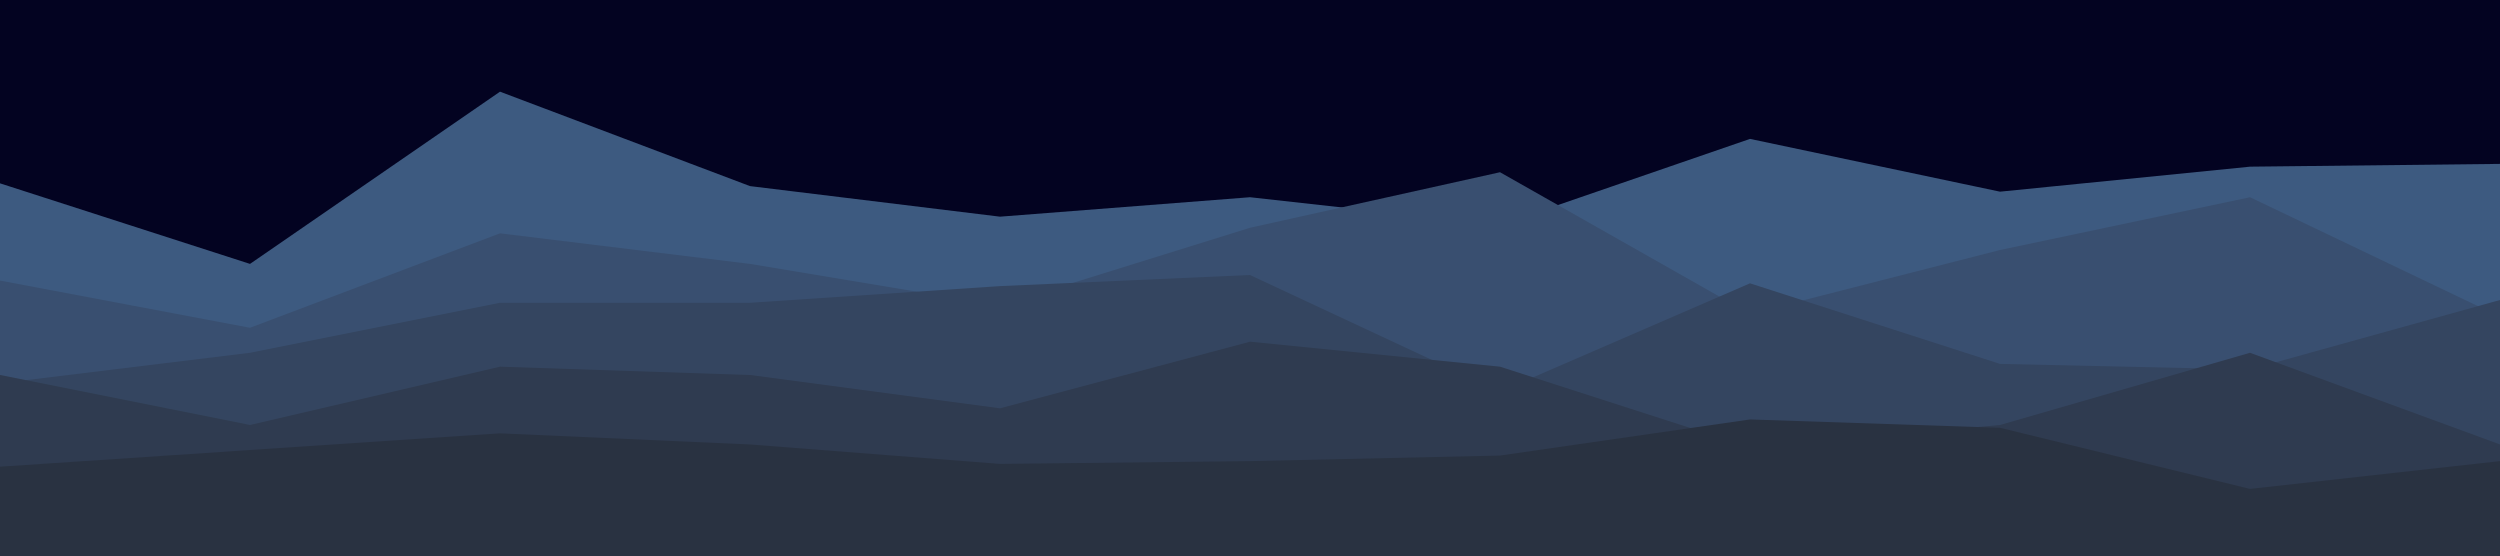
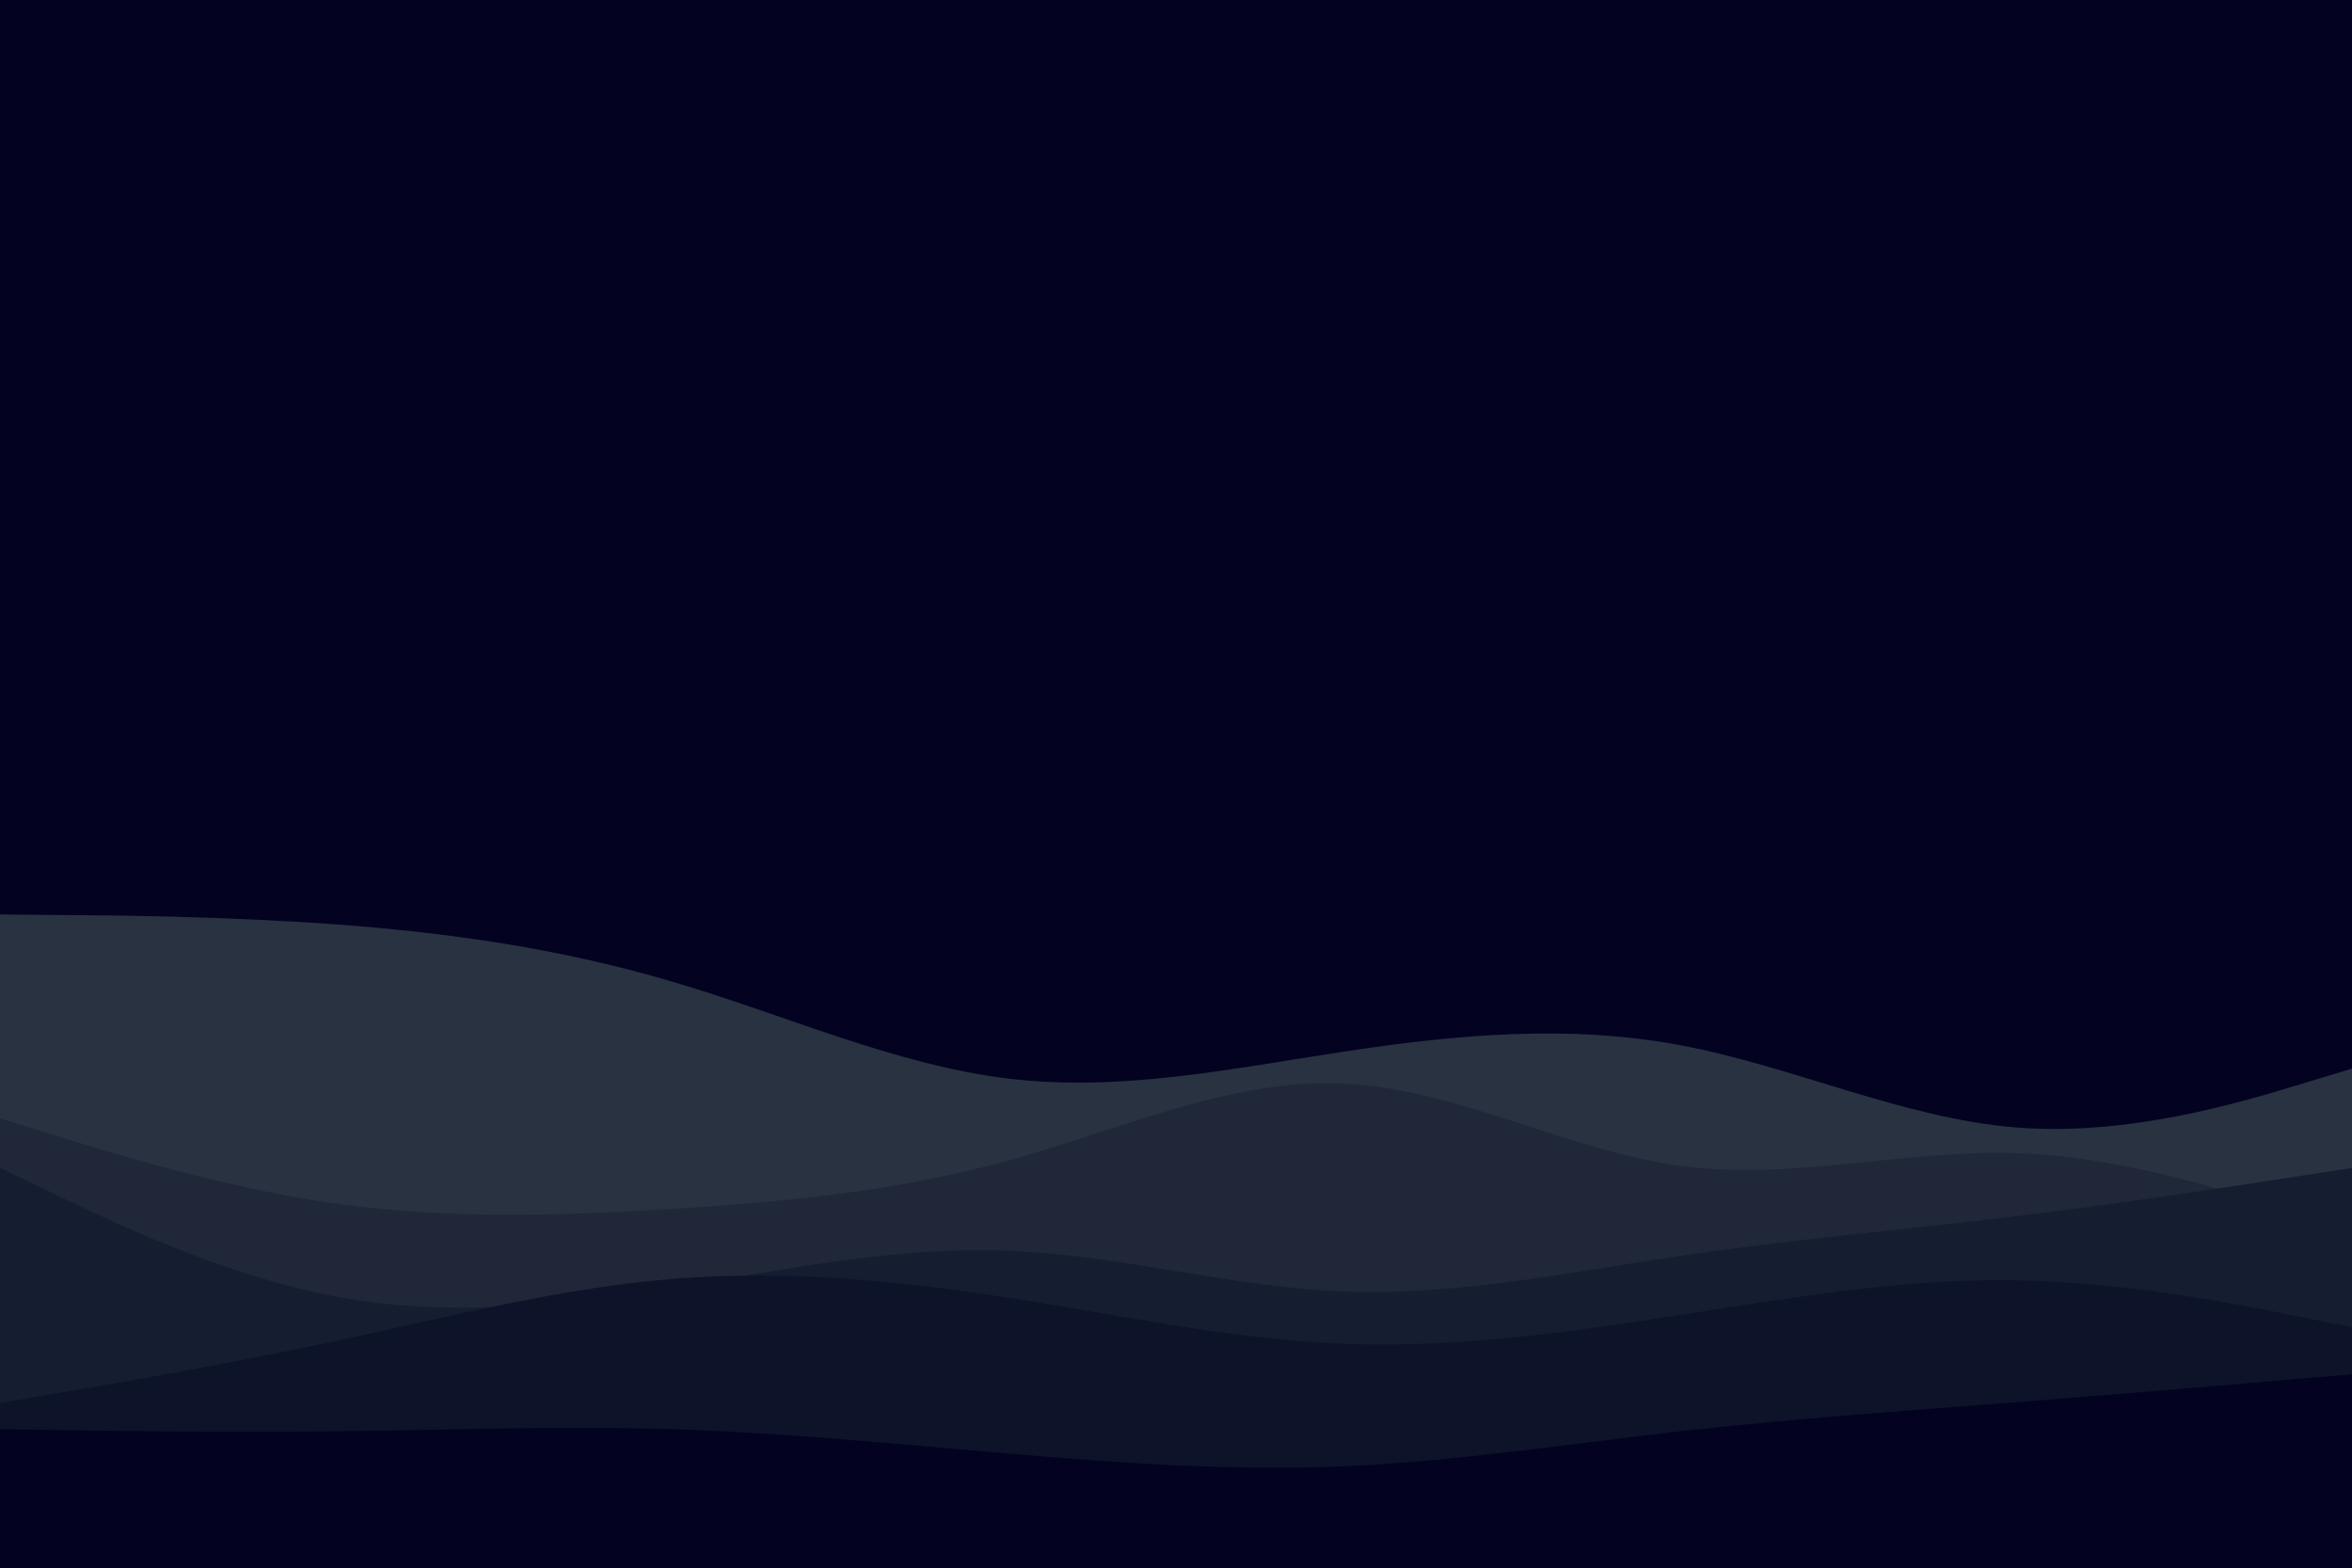
- <svg xmlns="http://www.w3.org/2000/svg" id="visual" viewBox="0 0 900 200" width="900" height="200" version="1.1">
-   <rect x="0" y="0" width="900" height="200" fill="#030321" />
-   <path d="M0 66L90 95L180 33L270 67L360 78L450 71L540 81L630 50L720 69L810 60L900 59L900 201L810 201L720 201L630 201L540 201L450 201L360 201L270 201L180 201L90 201L0 201Z" fill="#3d5a80" />
-   <path d="M0 101L90 118L180 84L270 95L360 110L450 82L540 62L630 113L720 90L810 71L900 114L900 201L810 201L720 201L630 201L540 201L450 201L360 201L270 201L180 201L90 201L0 201Z" fill="#394f70" />
-   <path d="M0 138L90 127L180 109L270 109L360 103L450 99L540 141L630 102L720 131L810 133L900 108L900 201L810 201L720 201L630 201L540 201L450 201L360 201L270 201L180 201L90 201L0 201Z" fill="#344560" />
-   <path d="M0 135L90 153L180 132L270 135L360 147L450 123L540 132L630 161L720 153L810 127L900 160L900 201L810 201L720 201L630 201L540 201L450 201L360 201L270 201L180 201L90 201L0 201Z" fill="#2f3b50" />
-   <path d="M0 168L90 162L180 156L270 160L360 167L450 166L540 164L630 151L720 154L810 176L900 166L900 201L810 201L720 201L630 201L540 201L450 201L360 201L270 201L180 201L90 201L0 201Z" fill="#293241" />
+ <svg xmlns="http://www.w3.org/2000/svg" id="visual" viewBox="0 0 900 600" width="900" height="600" version="1.1">
+   <rect x="0" y="0" width="900" height="600" fill="#030321" />
+   <path d="M0 350L21.5 350.2C43 350.3 86 350.7 128.8 353.8C171.7 357 214.3 363 257.2 375.7C300 388.3 343 407.7 385.8 412.8C428.7 418 471.3 409 514.2 402.5C557 396 600 392 642.8 400C685.7 408 728.3 428 771.2 431.5C814 435 857 422 878.5 415.5L900 409L900 601L878.5 601C857 601 814 601 771.2 601C728.3 601 685.7 601 642.8 601C600 601 557 601 514.2 601C471.3 601 428.7 601 385.8 601C343 601 300 601 257.2 601C214.3 601 171.7 601 128.8 601C86 601 43 601 21.5 601L0 601Z" fill="#293241" />
+   <path d="M0 428L21.5 434.7C43 441.3 86 454.7 128.8 460.7C171.7 466.7 214.3 465.3 257.2 462.7C300 460 343 456 385.8 444.2C428.7 432.3 471.3 412.7 514.2 414.7C557 416.7 600 440.3 642.8 446.2C685.7 452 728.3 440 771.2 441.3C814 442.7 857 457.3 878.5 464.7L900 472L900 601L878.5 601C857 601 814 601 771.2 601C728.3 601 685.7 601 642.8 601C600 601 557 601 514.2 601C471.3 601 428.7 601 385.8 601C343 601 300 601 257.2 601C214.3 601 171.7 601 128.8 601C86 601 43 601 21.5 601L0 601Z" fill="#1f2739" />
+   <path d="M0 447L21.5 457.3C43 467.7 86 488.3 128.8 496.3C171.7 504.3 214.3 499.7 257.2 492.8C300 486 343 477 385.8 478.7C428.7 480.3 471.3 492.7 514.2 494.3C557 496 600 487 642.8 480.7C685.7 474.3 728.3 470.7 771.2 465.5C814 460.3 857 453.7 878.5 450.3L900 447L900 601L878.5 601C857 601 814 601 771.2 601C728.3 601 685.7 601 642.8 601C600 601 557 601 514.2 601C471.3 601 428.7 601 385.8 601C343 601 300 601 257.2 601C214.3 601 171.7 601 128.8 601C86 601 43 601 21.5 601L0 601Z" fill="#151d31" />
+   <path d="M0 537L21.5 533.3C43 529.7 86 522.3 128.8 513.2C171.7 504 214.3 493 257.2 489.5C300 486 343 490 385.8 496.7C428.7 503.3 471.3 512.7 514.2 514.3C557 516 600 510 642.8 503.3C685.7 496.7 728.3 489.3 771.2 490C814 490.7 857 499.3 878.5 503.7L900 508L900 601L878.5 601C857 601 814 601 771.2 601C728.3 601 685.7 601 642.8 601C600 601 557 601 514.2 601C471.3 601 428.7 601 385.8 601C343 601 300 601 257.2 601C214.3 601 171.7 601 128.8 601C86 601 43 601 21.5 601L0 601Z" fill="#0d1329" />
+   <path d="M0 547L21.5 547.3C43 547.7 86 548.3 128.8 547.8C171.7 547.3 214.3 545.7 257.2 547C300 548.3 343 552.7 385.8 556.3C428.7 560 471.3 563 514.2 561.2C557 559.3 600 552.7 642.8 547.8C685.7 543 728.3 540 771.2 536.7C814 533.3 857 529.7 878.5 527.8L900 526L900 601L878.5 601C857 601 814 601 771.2 601C728.3 601 685.7 601 642.8 601C600 601 557 601 514.2 601C471.3 601 428.7 601 385.8 601C343 601 300 601 257.2 601C214.3 601 171.7 601 128.8 601C86 601 43 601 21.5 601L0 601Z" fill="#030321" />
</svg>
